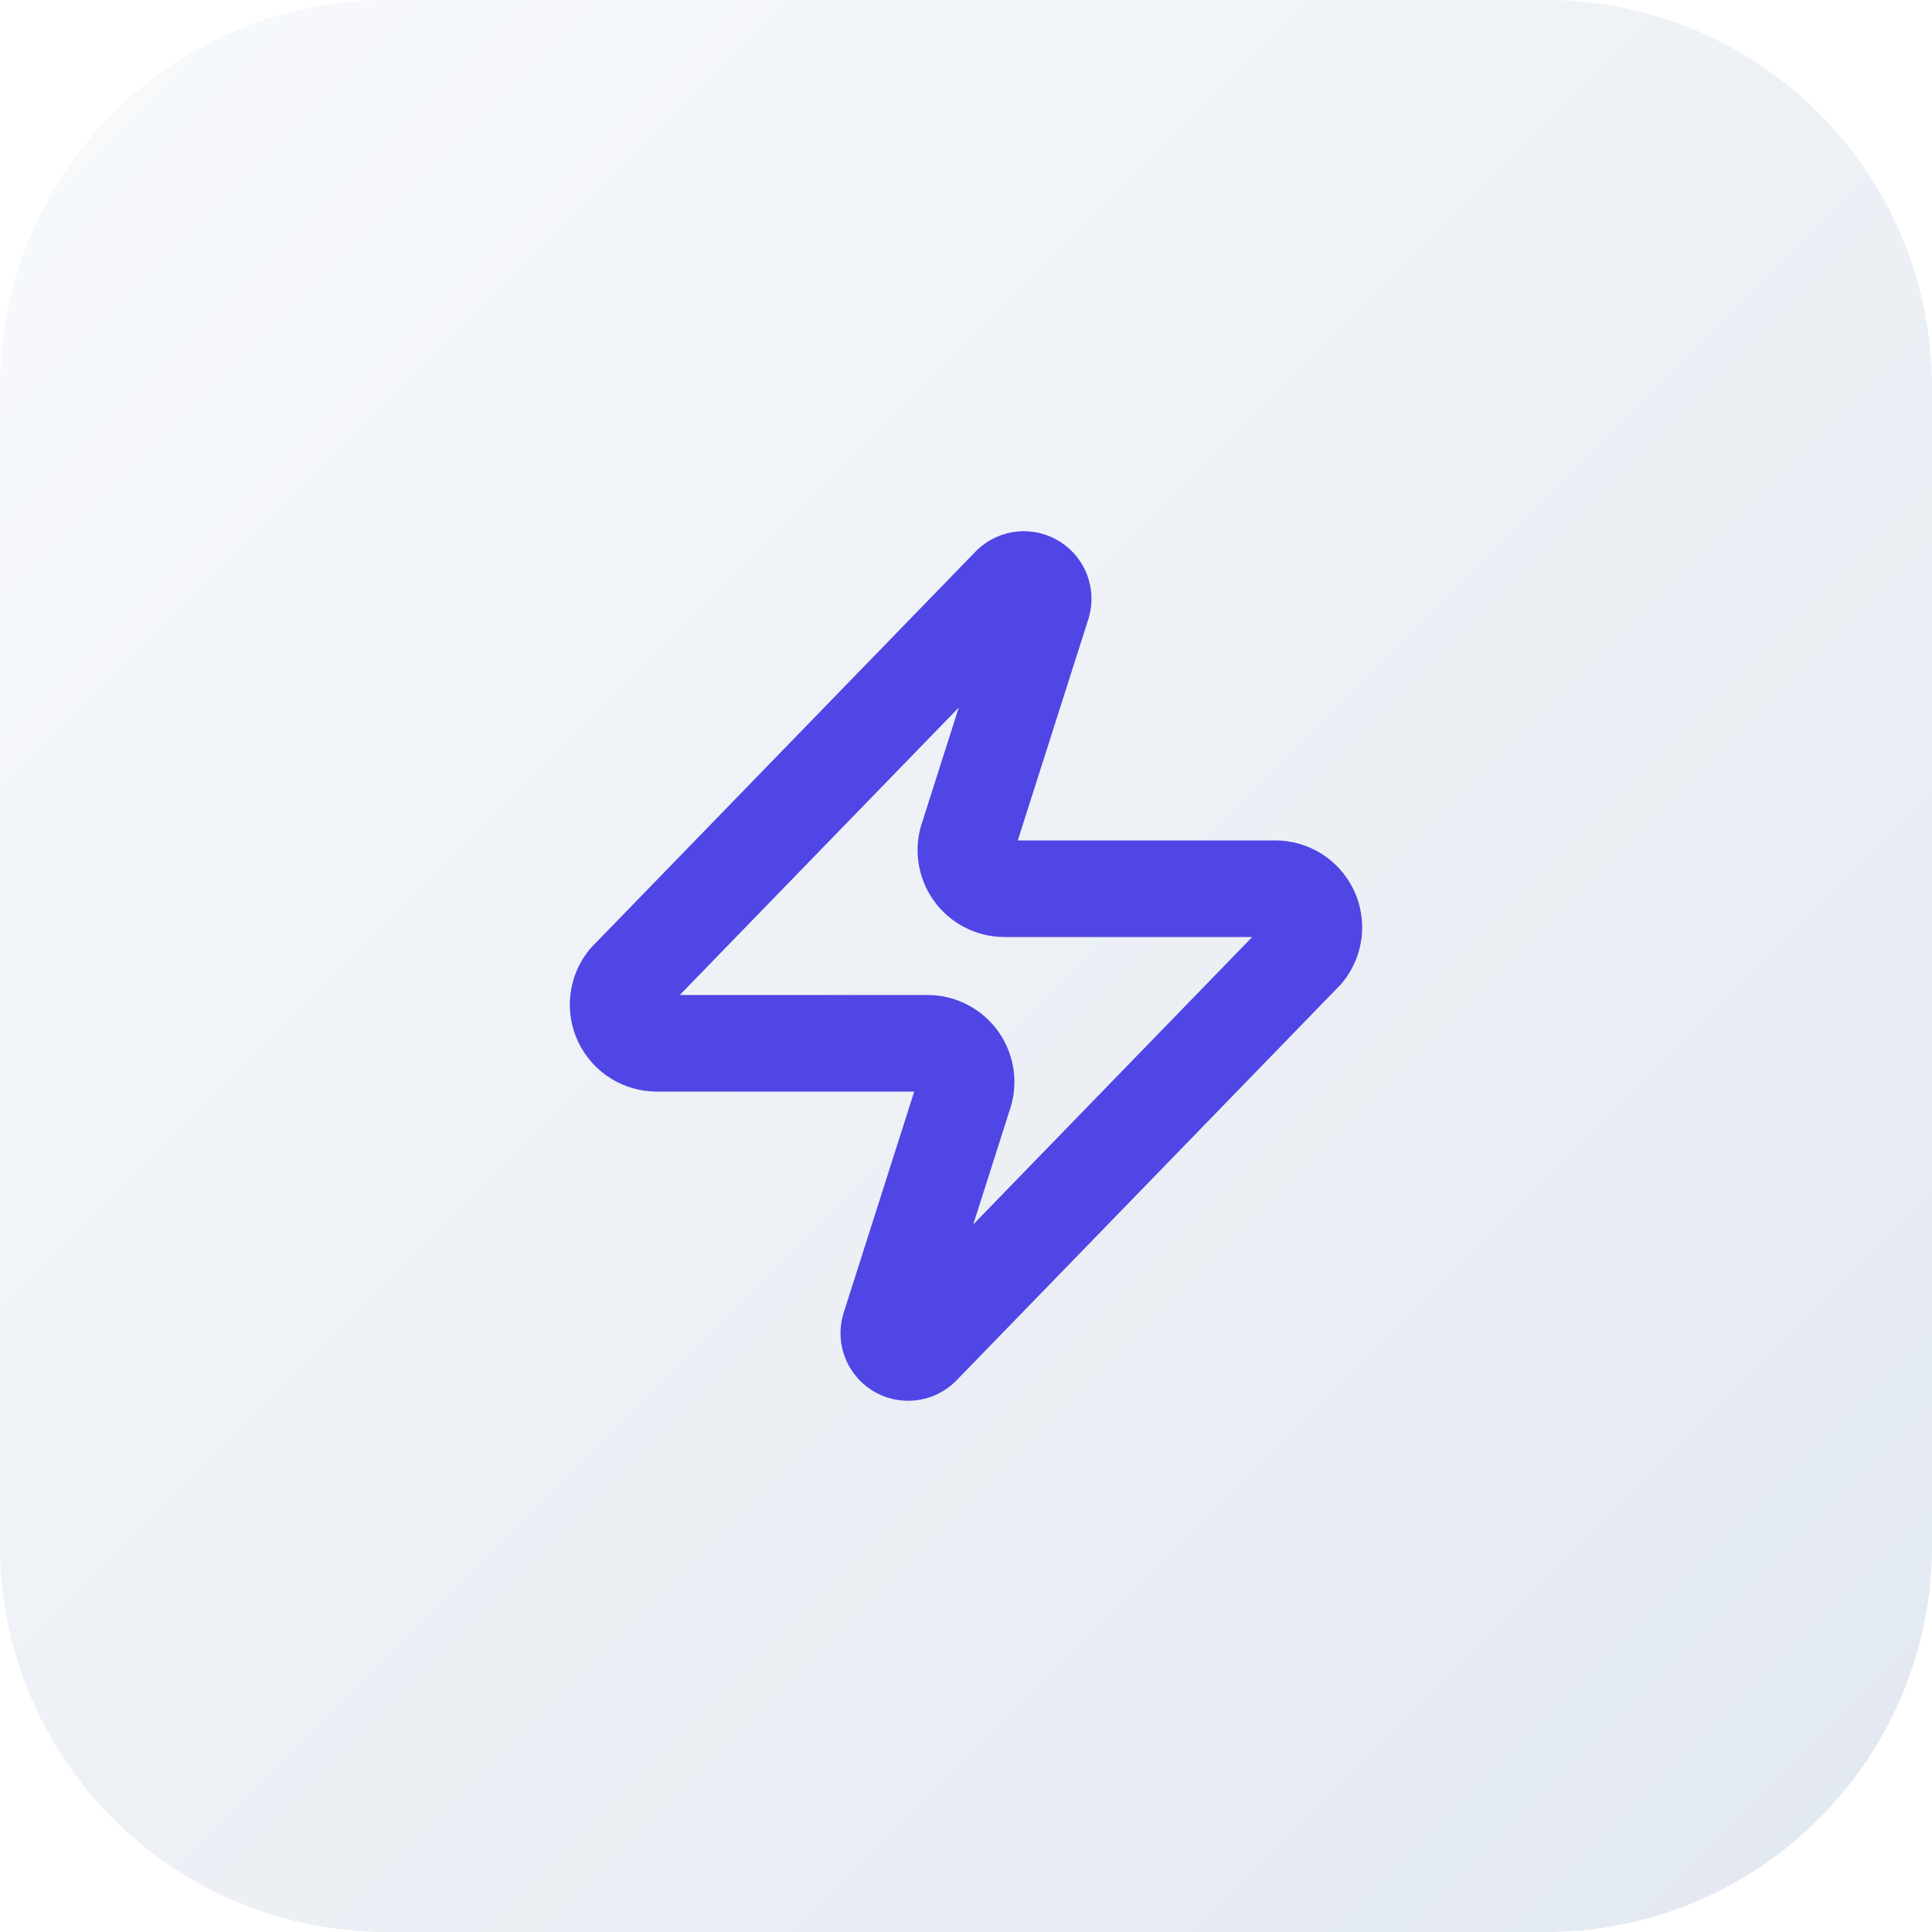
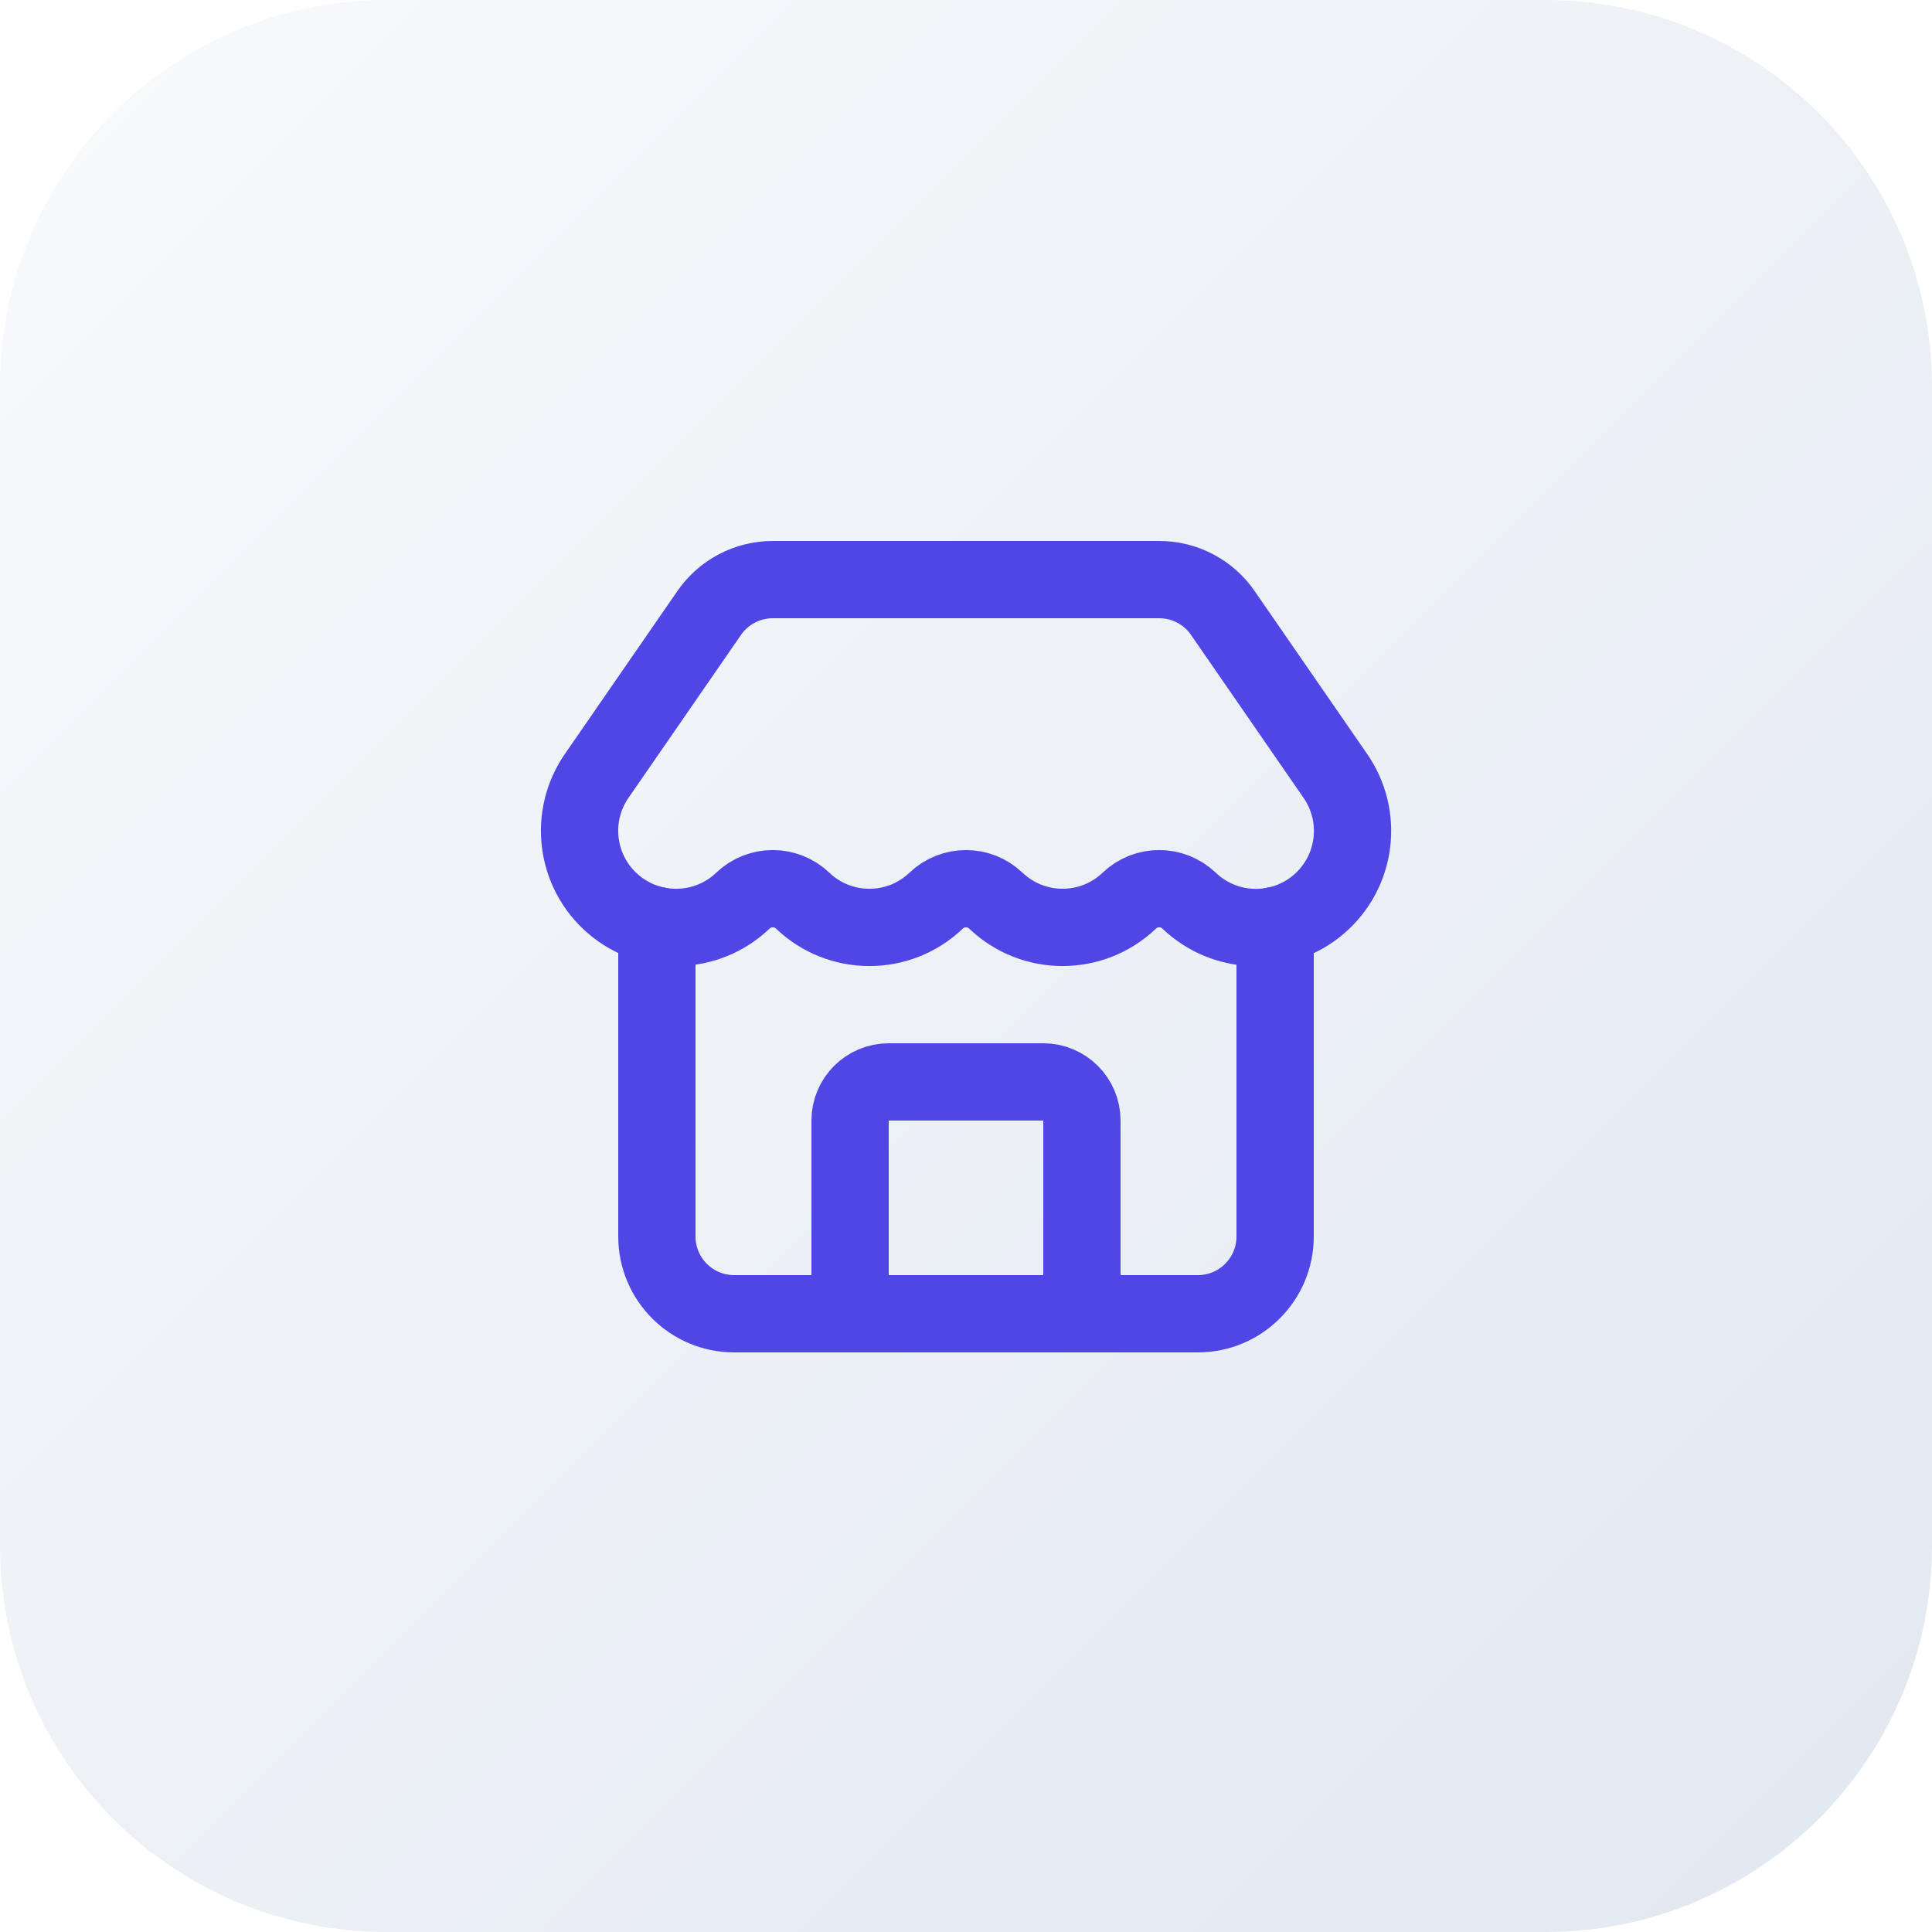
<svg xmlns="http://www.w3.org/2000/svg" viewBox="0 0 100 100" width="100" height="100">
  <defs>
    <linearGradient id="lightGrad" x1="0%" y1="0%" x2="100%" y2="100%">
      <stop offset="0%" stop-color="#f8fafc" />
      <stop offset="100%" stop-color="#e2e8f0" />
    </linearGradient>
  </defs>
  <rect width="100" height="100" rx="20" fill="url(#lightGrad)" />
-   <svg x="26" y="26" width="48" height="48" viewBox="0 0 24 24" fill="none" stroke="#4f46e5" stroke-width="2.5" stroke-linecap="round" stroke-linejoin="round">
-     <path d="M4 14a1 1 0 0 1-.78-1.63l9.9-10.2a.5.5 0 0 1 .86.46l-1.92 6.02A1 1 0 0 0 13 10h7a1 1 0 0 1 .78 1.63l-9.9 10.2a.5.5 0 0 1-.86-.46l1.92-6.02A1 1 0 0 0 11 14z" />
+   <svg x="26" y="26" width="48" height="48" stroke="#4f46e5" viewBox="0 0 24 24" fill="none" stroke-width="2" stroke-linecap="round" stroke-linejoin="round" class="lucide lucide-store-icon lucide-store">
+     <path d="M15 21v-5a1 1 0 0 0-1-1h-4a1 1 0 0 0-1 1v5" />
+     <path d="M17.774 10.31a1.12 1.12 0 0 0-1.549 0 2.5 2.5 0 0 1-3.451 0 1.12 1.12 0 0 0-1.548 0 2.5 2.5 0 0 1-3.452 0 1.12 1.12 0 0 0-1.549 0 2.5 2.5 0 0 1-3.77-3.248l2.889-4.184A2 2 0 0 1 7 2h10a2 2 0 0 1 1.653.873l2.895 4.192a2.5 2.5 0 0 1-3.774 3.244" />
+     <path d="M4 10.95V19a2 2 0 0 0 2 2h12a2 2 0 0 0 2-2v-8.05" />
  </svg>
</svg>
